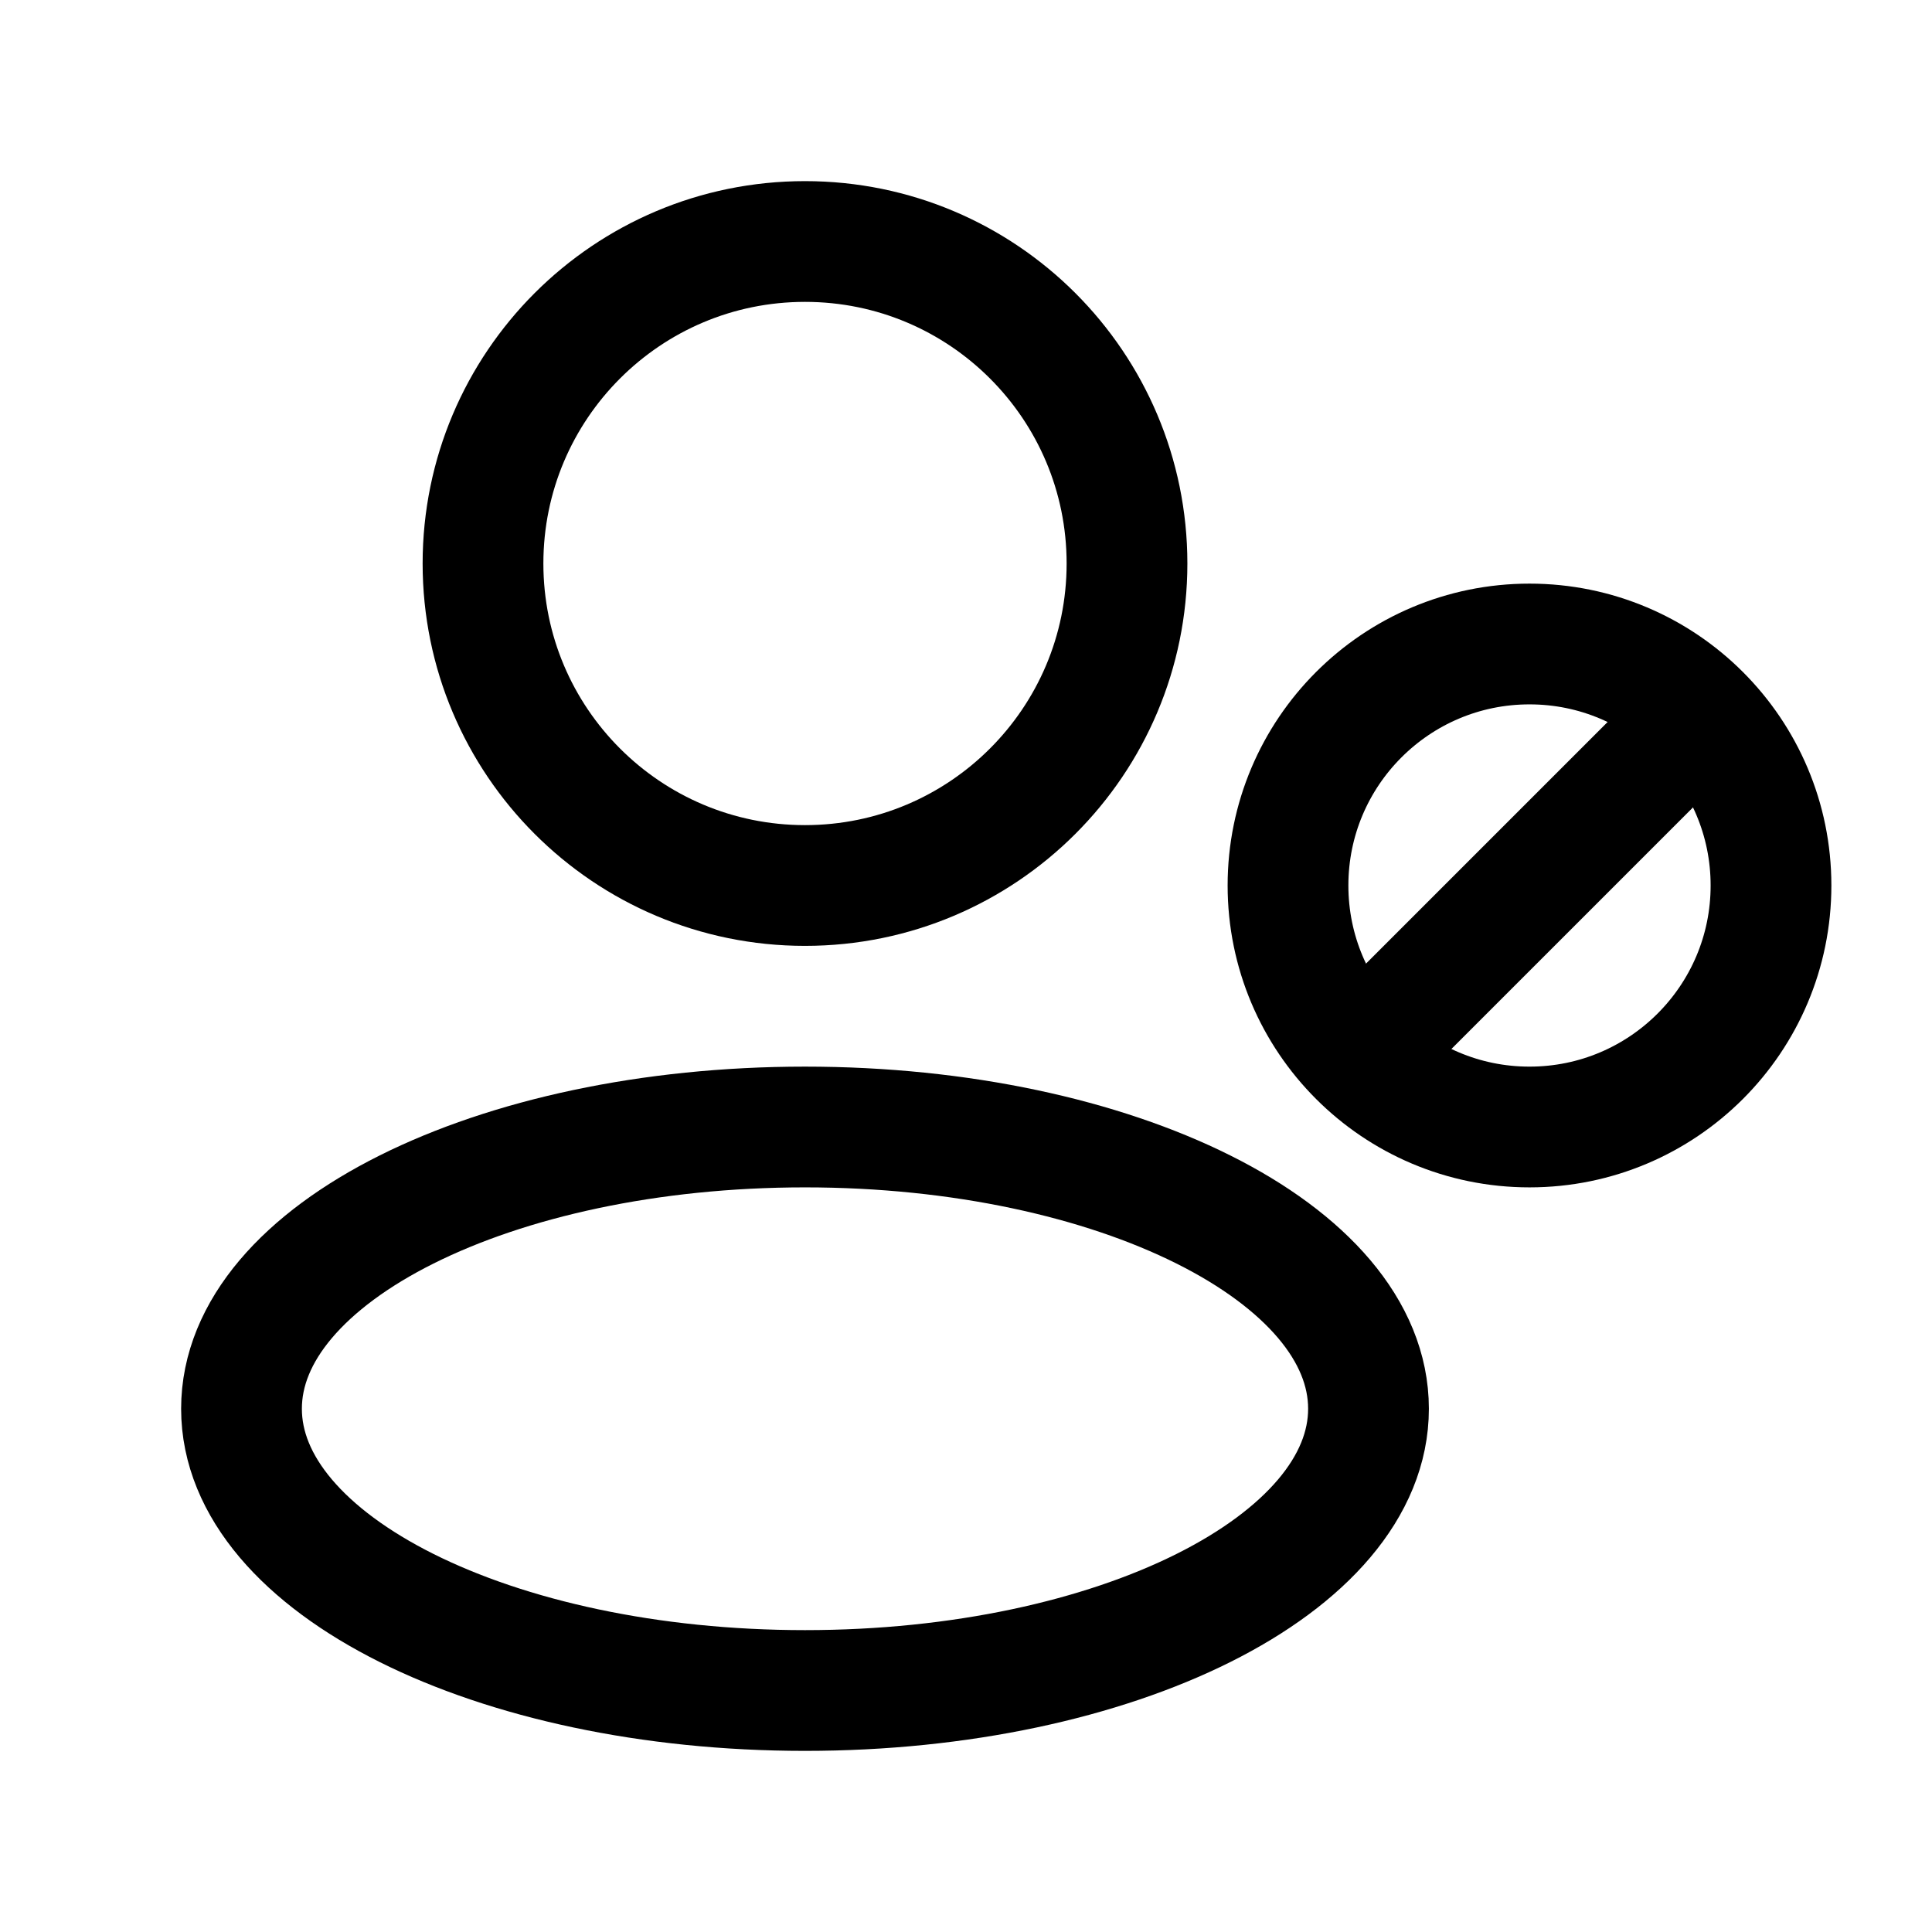
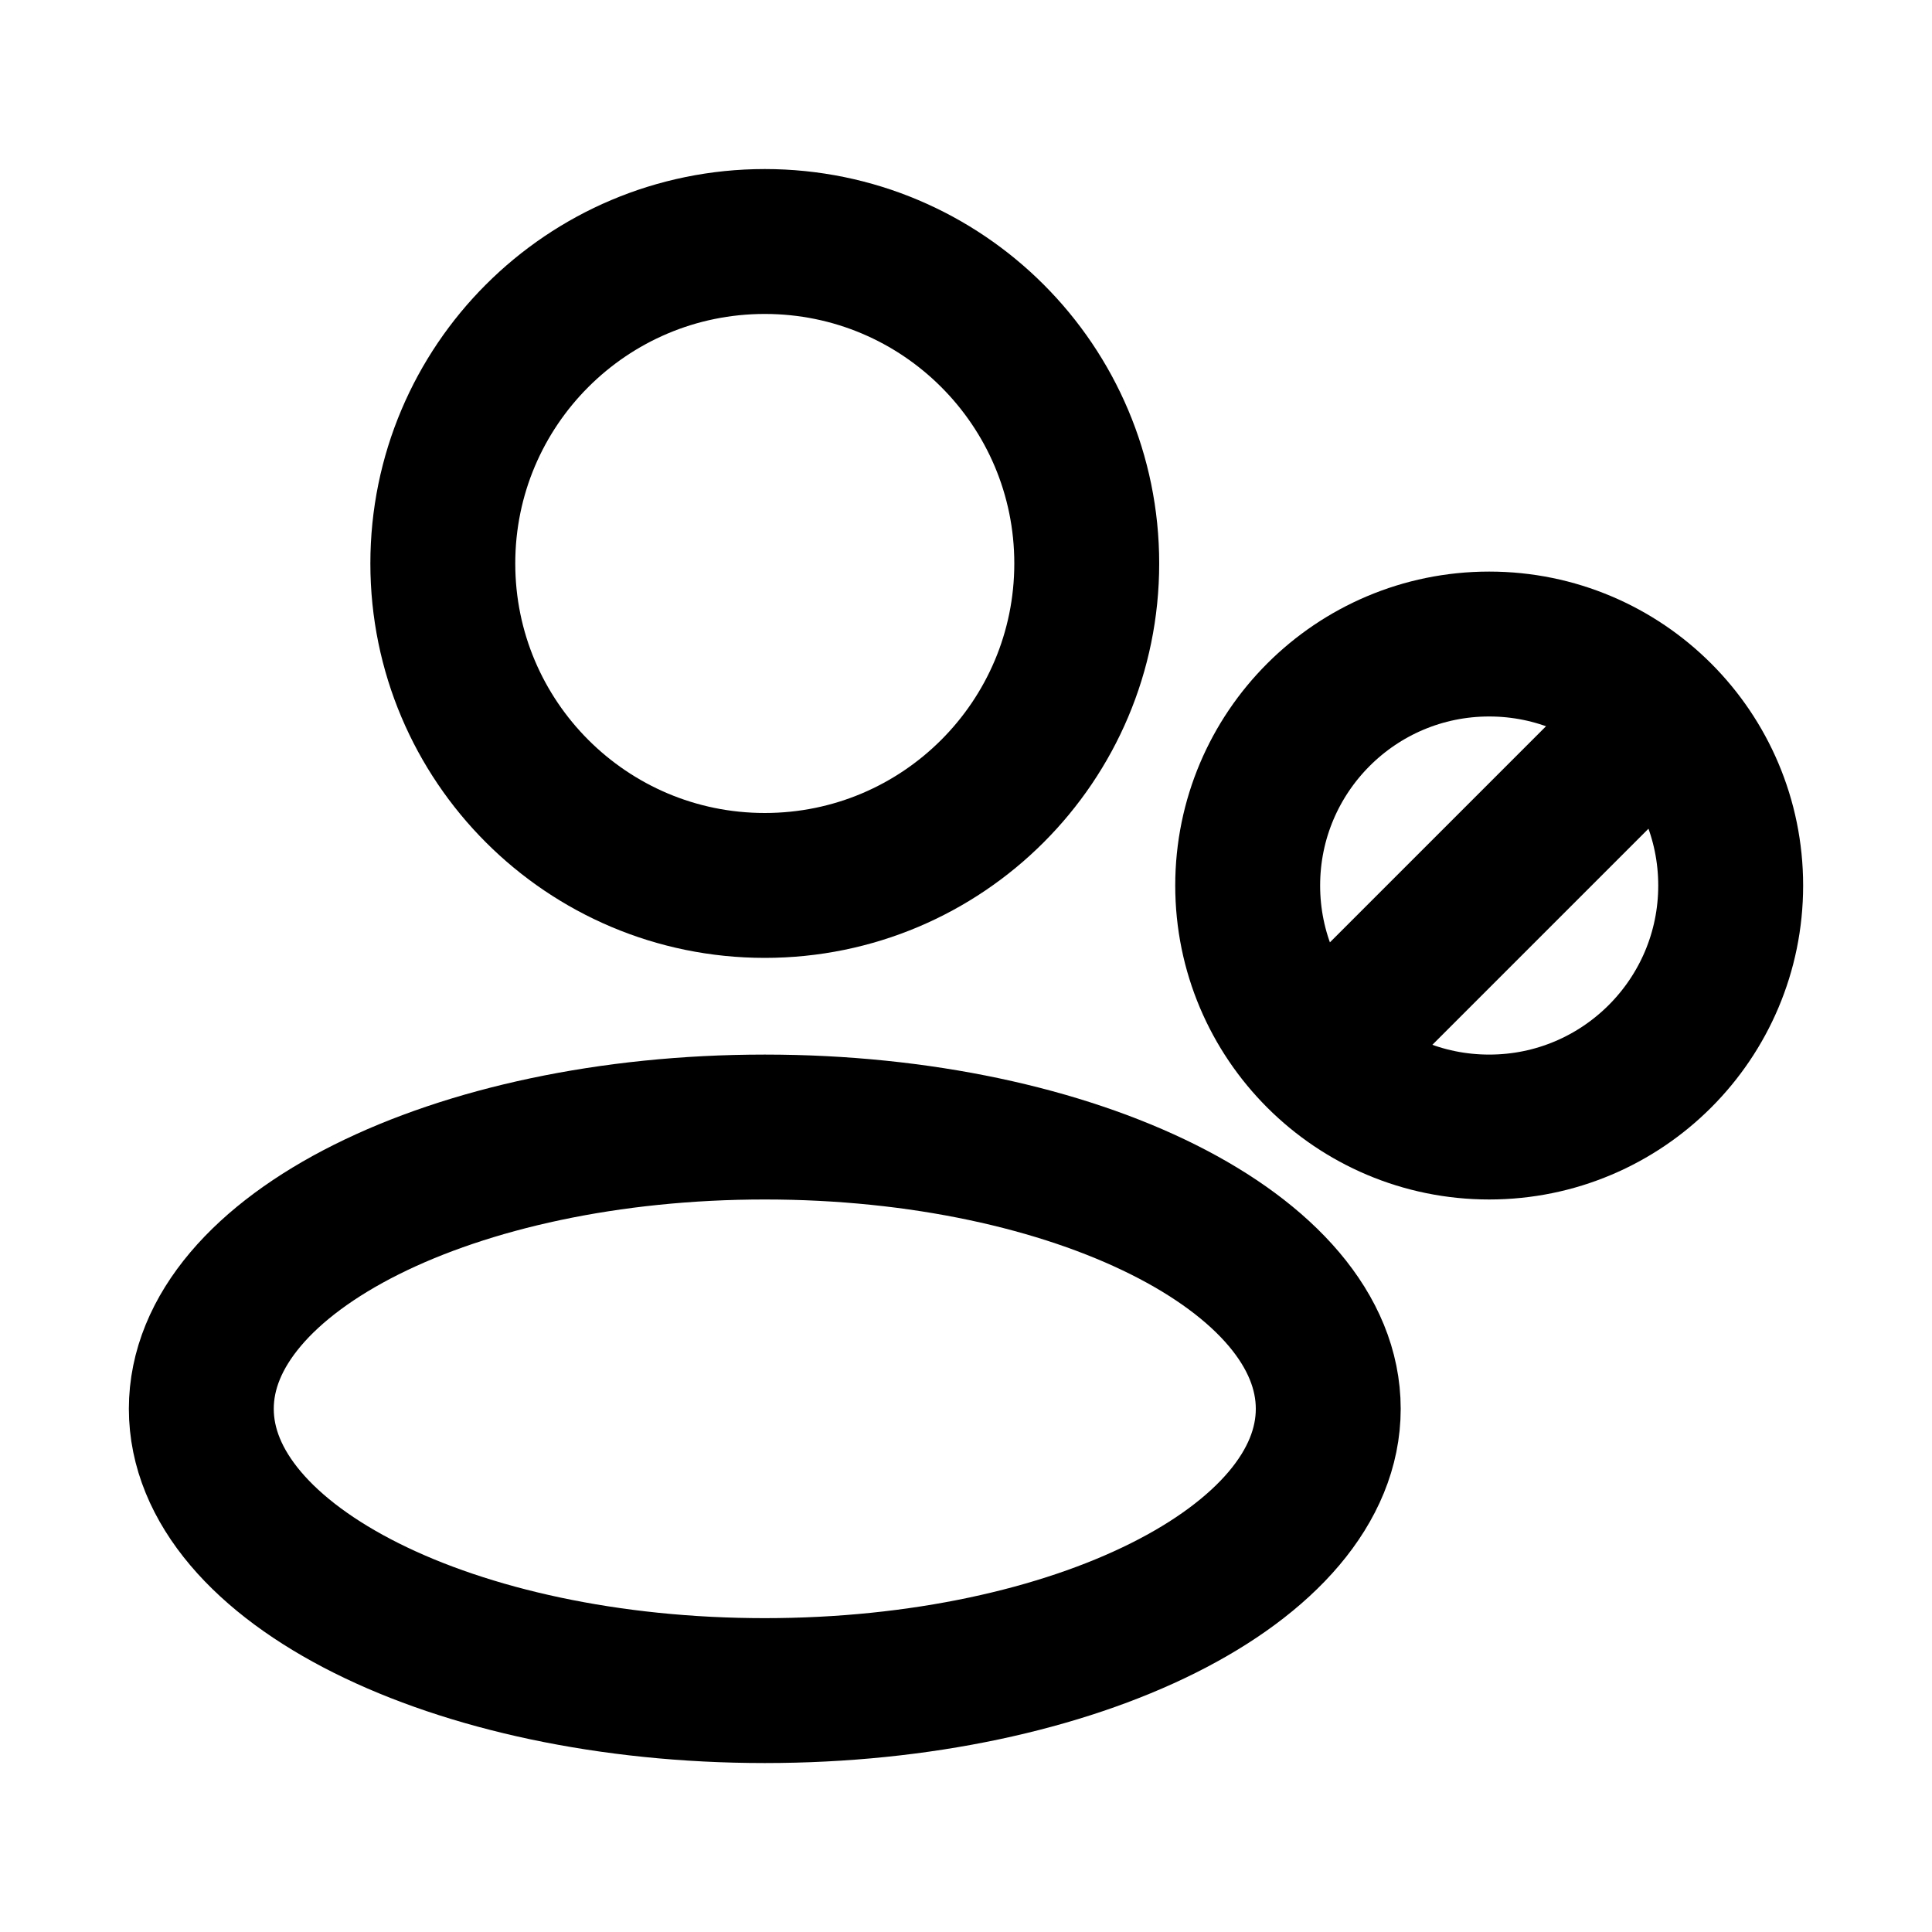
- <svg xmlns="http://www.w3.org/2000/svg" width="24" height="24" viewBox="0 0 24 24" fill="none">
-   <ellipse cx="10" cy="17.5" rx="7" ry="3.5" stroke="currentColor" stroke-width="1.5" stroke-linejoin="round" />
-   <circle cx="10" cy="7" r="4" stroke="currentColor" stroke-width="1.5" stroke-linejoin="round" />
-   <circle cx="19" cy="11" r="3" stroke="currentColor" stroke-width="1.5" />
-   <path d="M20.5 9.5L17.5 12.5" stroke="currentColor" stroke-width="1.5" stroke-linecap="round" />
+ <svg xmlns="http://www.w3.org/2000/svg" viewBox="0 0 20 20" fill="none">
+   <ellipse cx="7.917" cy="14.584" rx="5.833" ry="2.917" stroke="currentColor" stroke-width="1.5" stroke-linejoin="round" />
+   <ellipse cx="7.917" cy="5.833" rx="3.333" ry="3.333" stroke="currentColor" stroke-width="1.5" stroke-linejoin="round" />
+   <ellipse cx="15.416" cy="9.167" rx="2.5" ry="2.5" stroke="currentColor" stroke-width="1.5" />
+   <path d="M16.666 7.917L14.166 10.417" stroke="currentColor" stroke-width="1.5" stroke-linecap="round" />
</svg>
